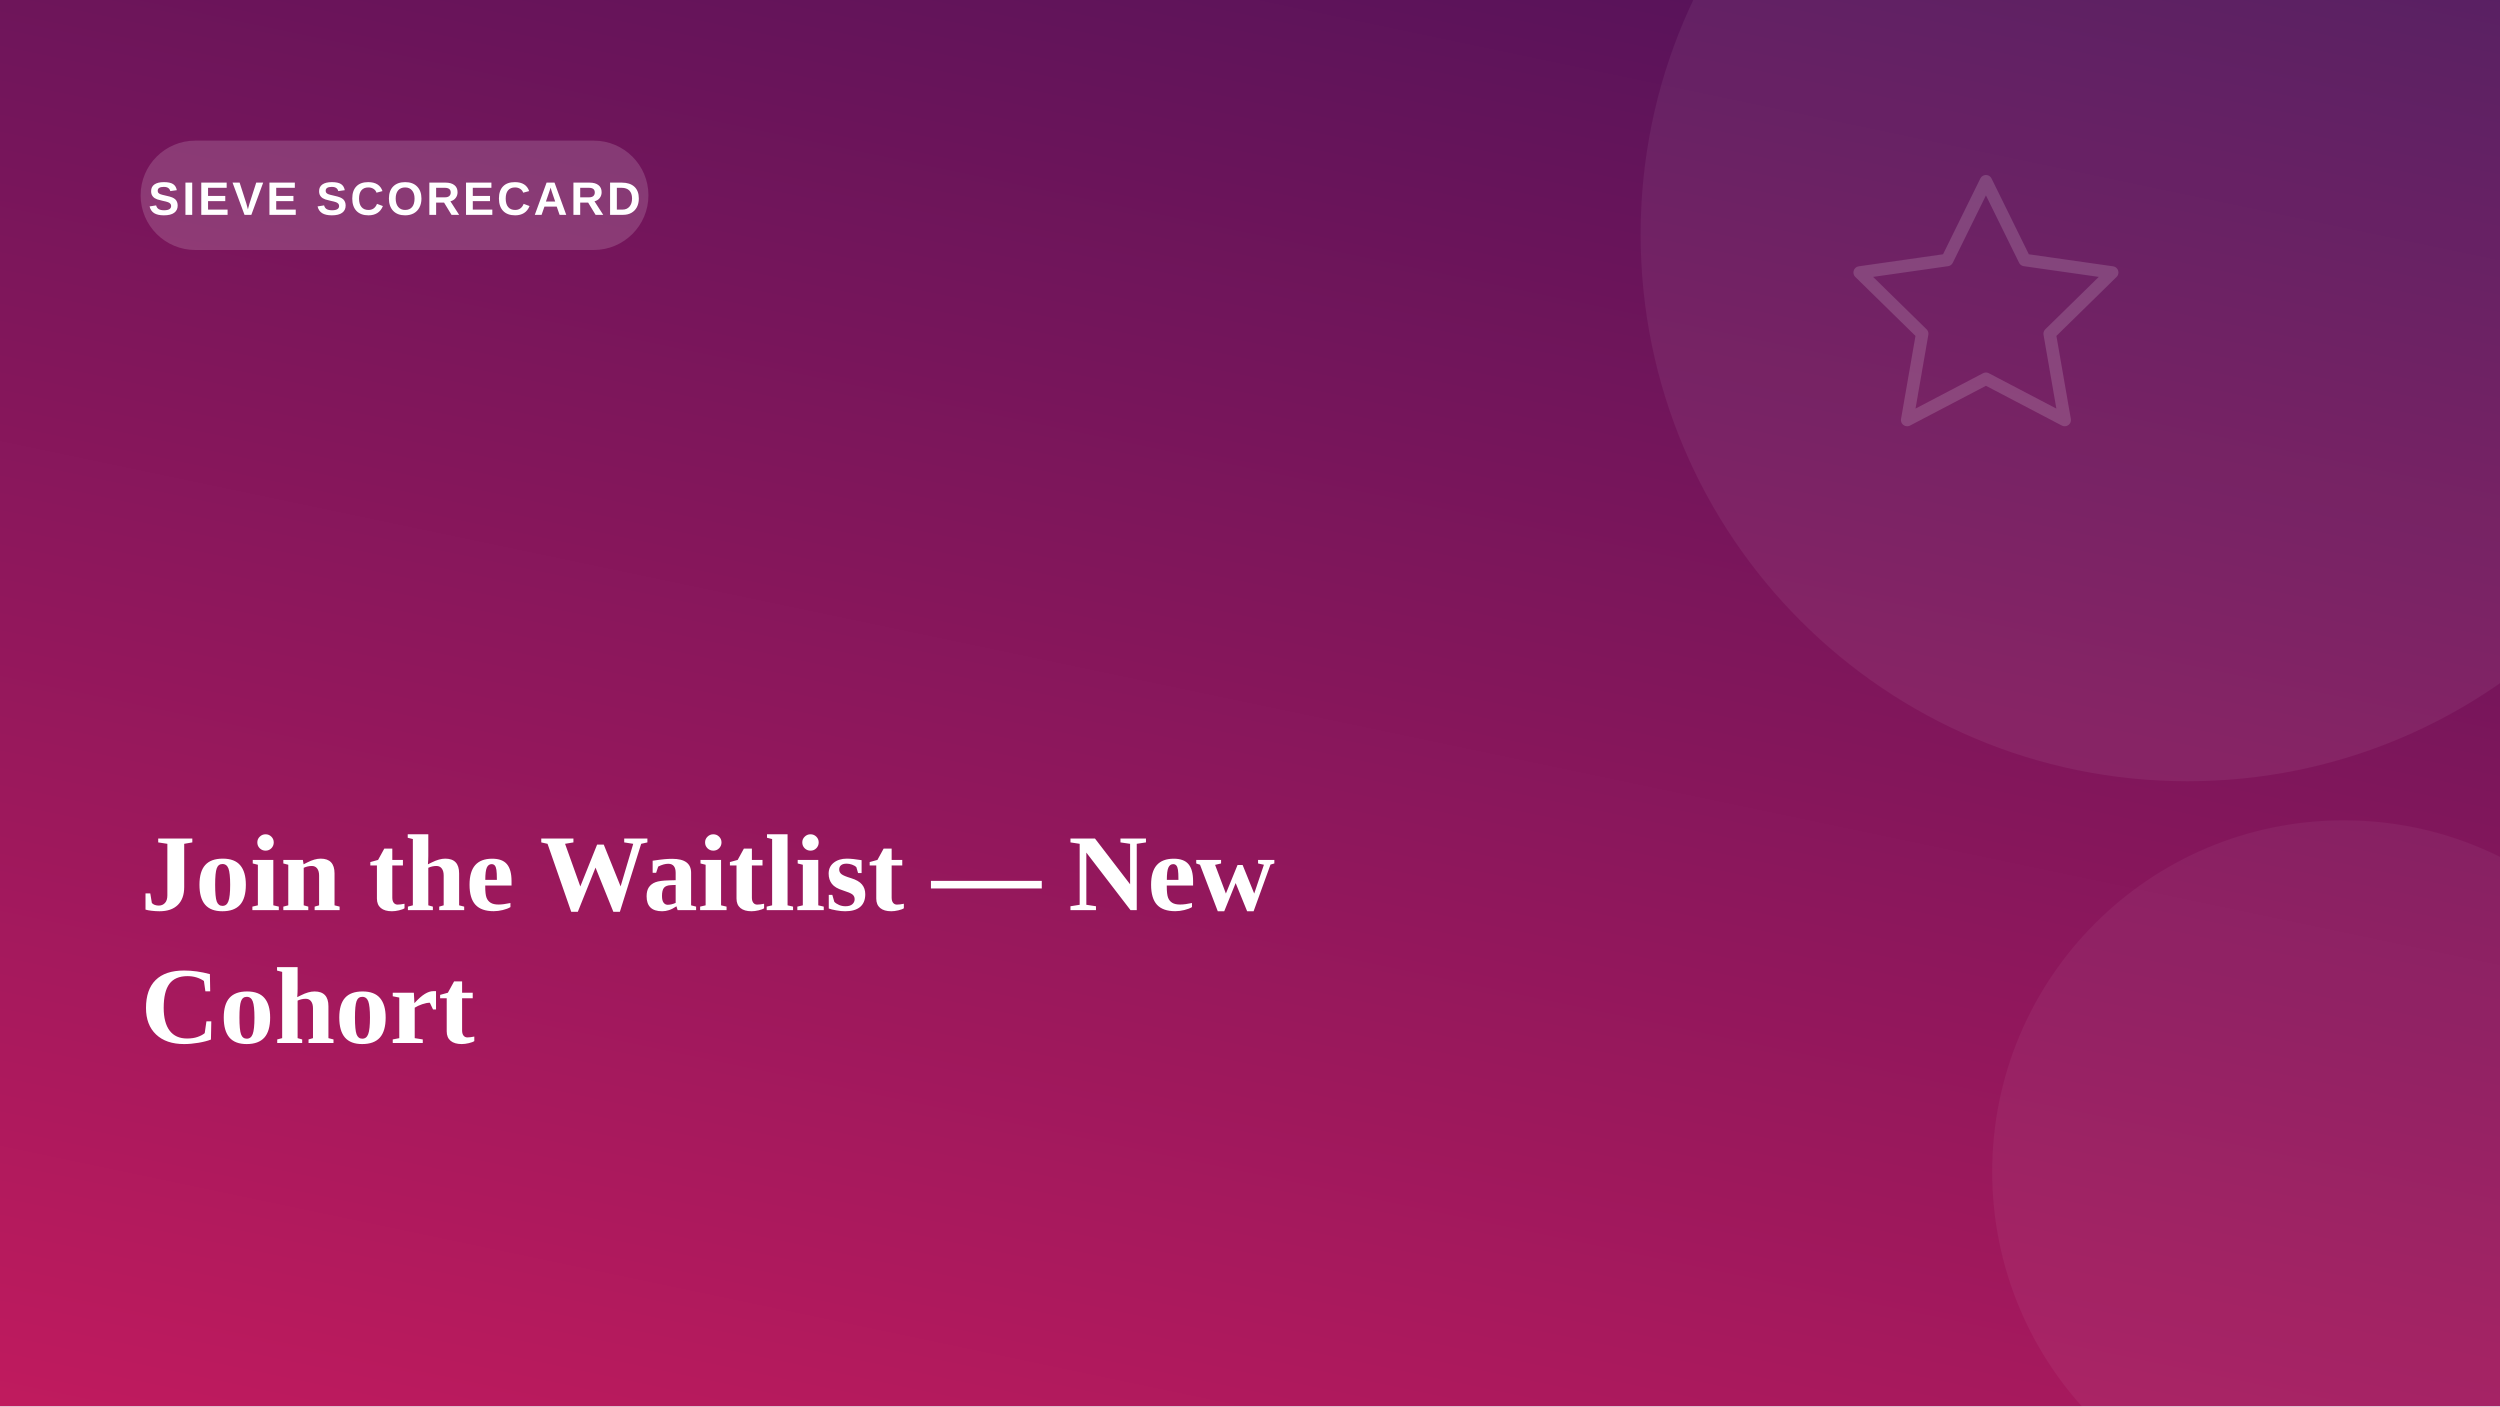
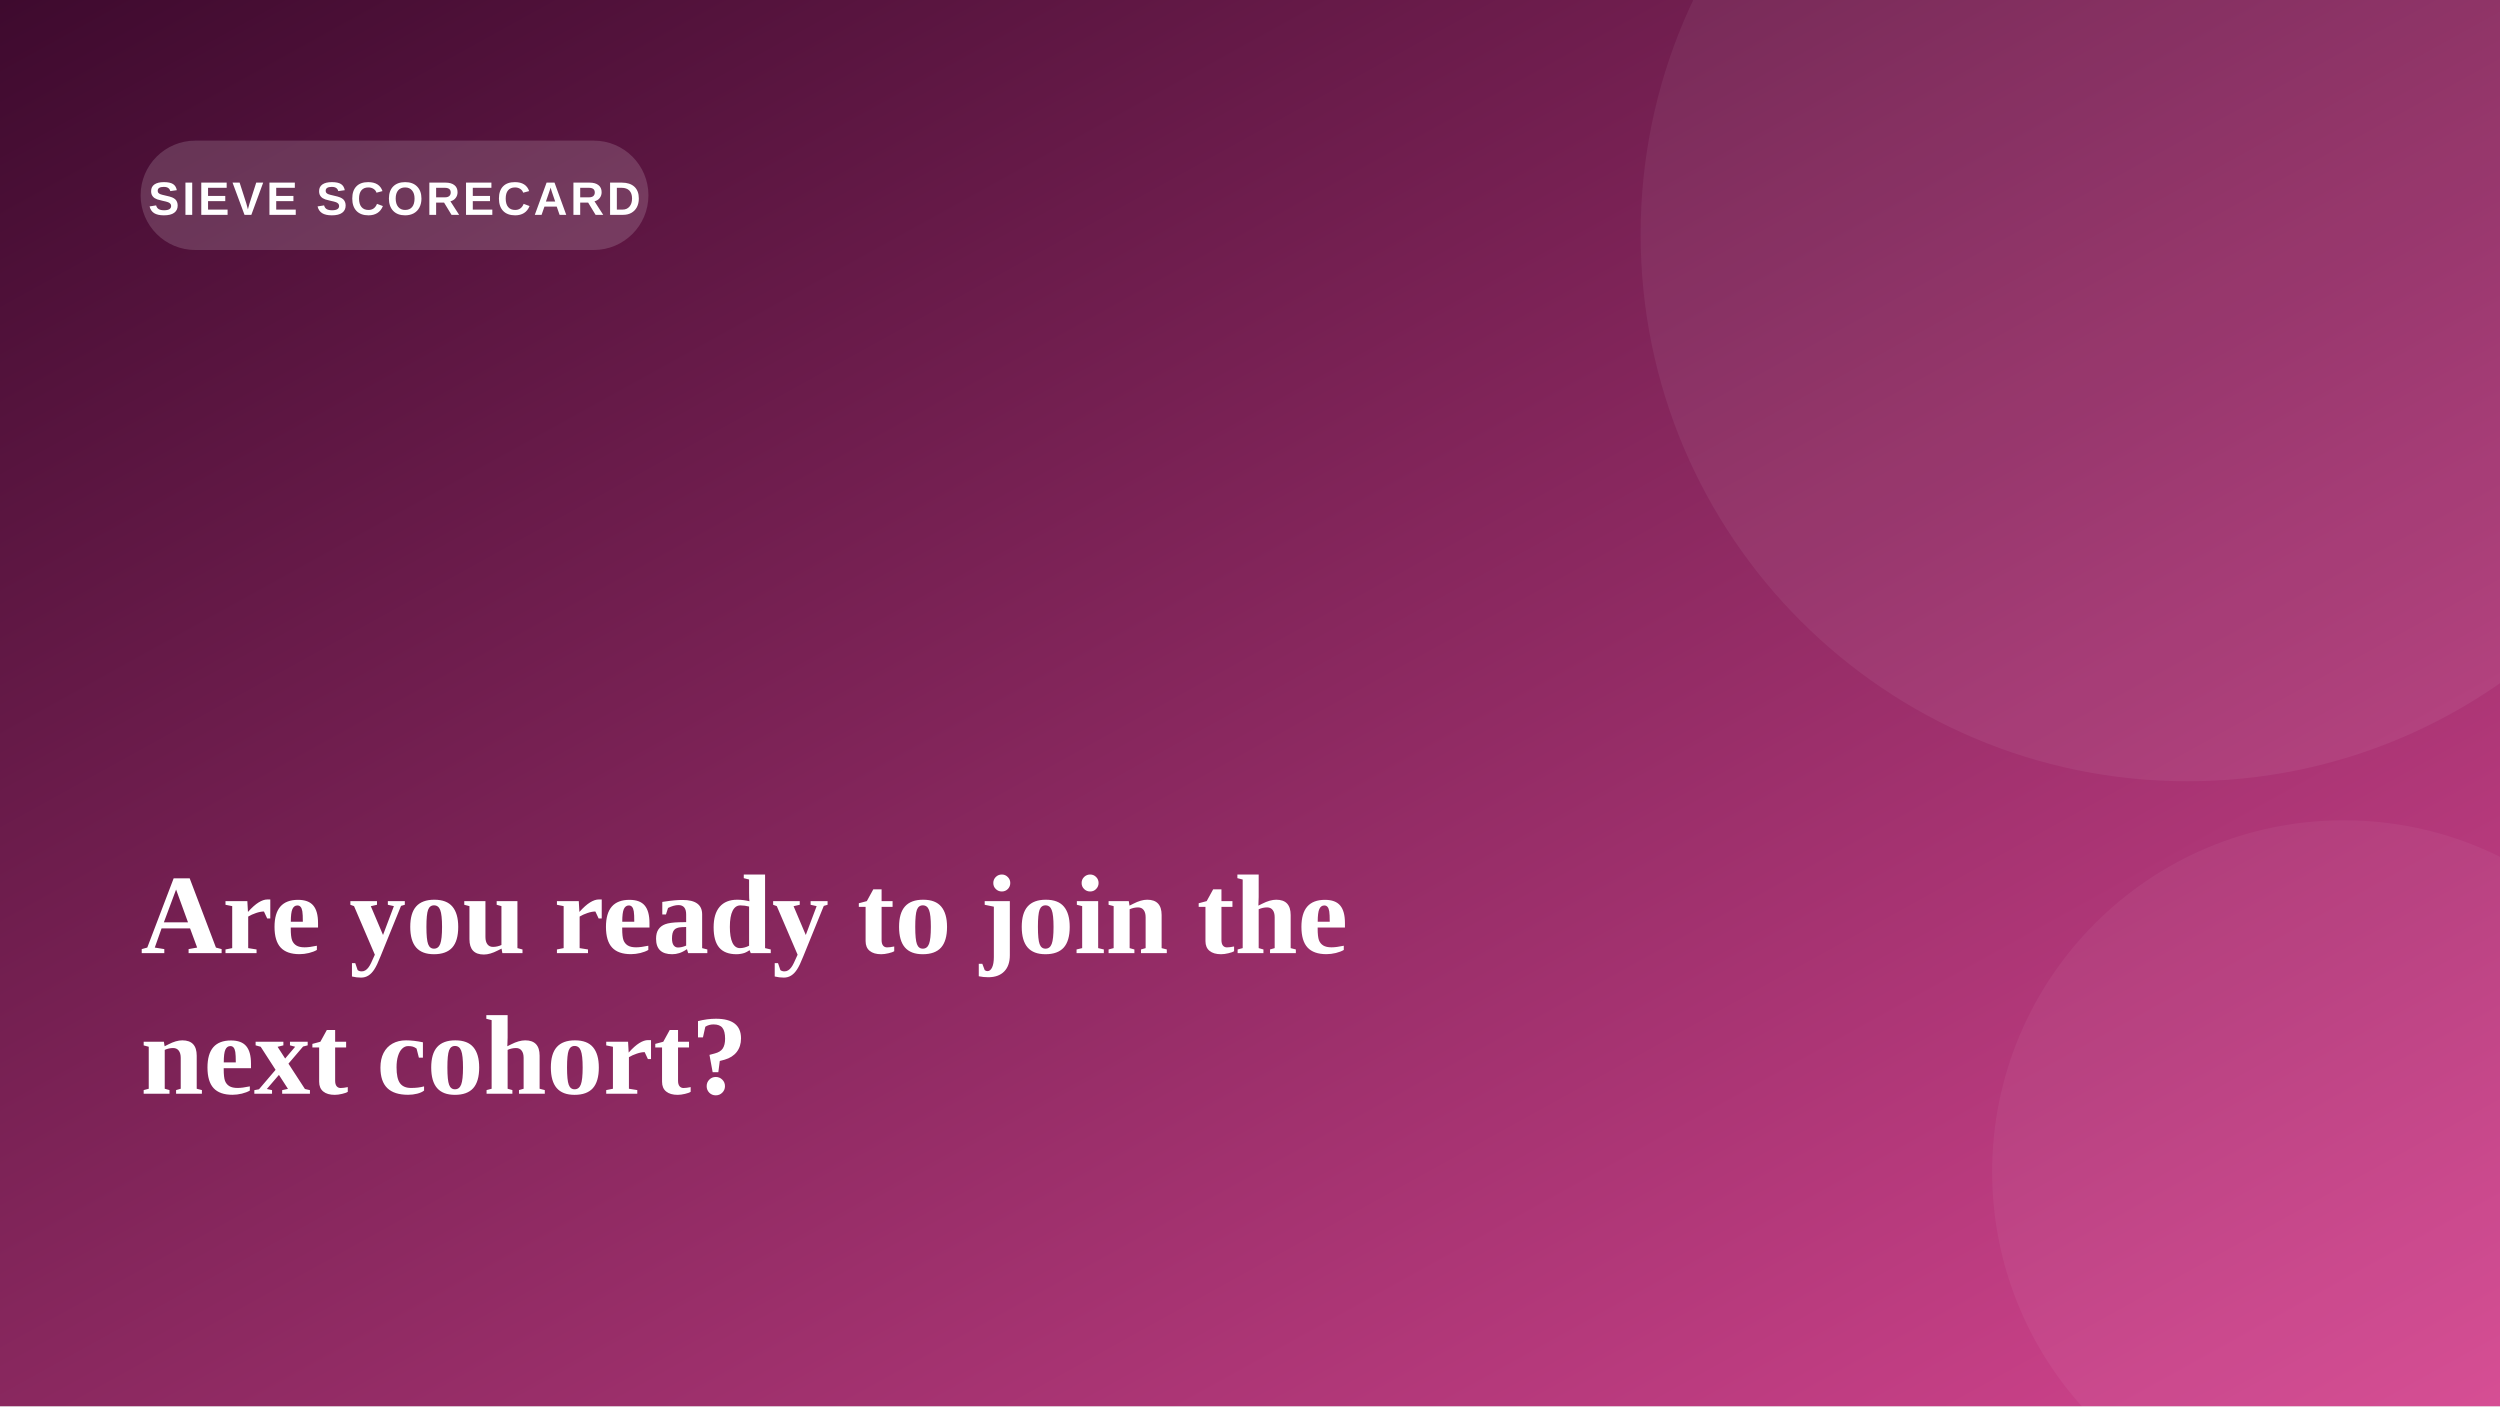
<svg xmlns="http://www.w3.org/2000/svg" width="640" height="360" viewBox="0 0 640 360">
  <defs>
-     <linearGradient id="g" x1="0%" y1="0%" x2="100%" y2="100%" gradientTransform="rotate(66 0.5 0.5)">
-       <stop offset="0%" stop-color="#4a1259" />
-       <stop offset="100%" stop-color="#c51b5e" />
+     <linearGradient id="g" x1="0%" y1="0%" x2="100%" y2="100%">
+       <stop offset="0%" stop-color="#3e0a2e" />
+       <stop offset="100%" stop-color="#d4458f" />
    </linearGradient>
  </defs>
  <rect width="640" height="360" fill="url(#g)" />
  <circle cx="560" cy="60" r="140" fill="#ffffff" opacity="0.06" />
  <circle cx="600" cy="300" r="90" fill="#ffffff" opacity="0.05" />
-   <g transform="translate(470,40) scale(3.2)" opacity="0.16">
-     <path d="M12 2l3.1 6.3 7 1-5 4.9 1.2 6.9L12 17.8 5.7 21.1 6.9 14.2 1.9 9.3l7-1z" fill="none" stroke="#ffffff" stroke-width="1" stroke-linecap="round" stroke-linejoin="round" />
-   </g>
  <rect x="36" y="36" width="130" height="28" rx="14" fill="#ffffff" opacity="0.16" />
  <text x="101" y="55" text-anchor="middle" font-family="Arial, sans-serif" font-size="12" font-weight="700" letter-spacing="0.06em" fill="#ffffff">SIEVE SCORECARD</text>
-   <text x="36" y="233" font-family="Georgia, 'Times New Roman', serif" font-size="28" font-weight="700" fill="#ffffff">Join the Waitlist — New</text>
-   <text x="36" y="267" font-family="Georgia, 'Times New Roman', serif" font-size="28" font-weight="700" fill="#ffffff">Cohort</text>
+   <text x="36" y="244" font-family="Georgia, 'Times New Roman', serif" font-size="29" font-weight="700" fill="#ffffff">Are you ready to join the</text>
+   <text x="36" y="280" font-family="Georgia, 'Times New Roman', serif" font-size="29" font-weight="700" fill="#ffffff">next cohort?</text>
</svg>
